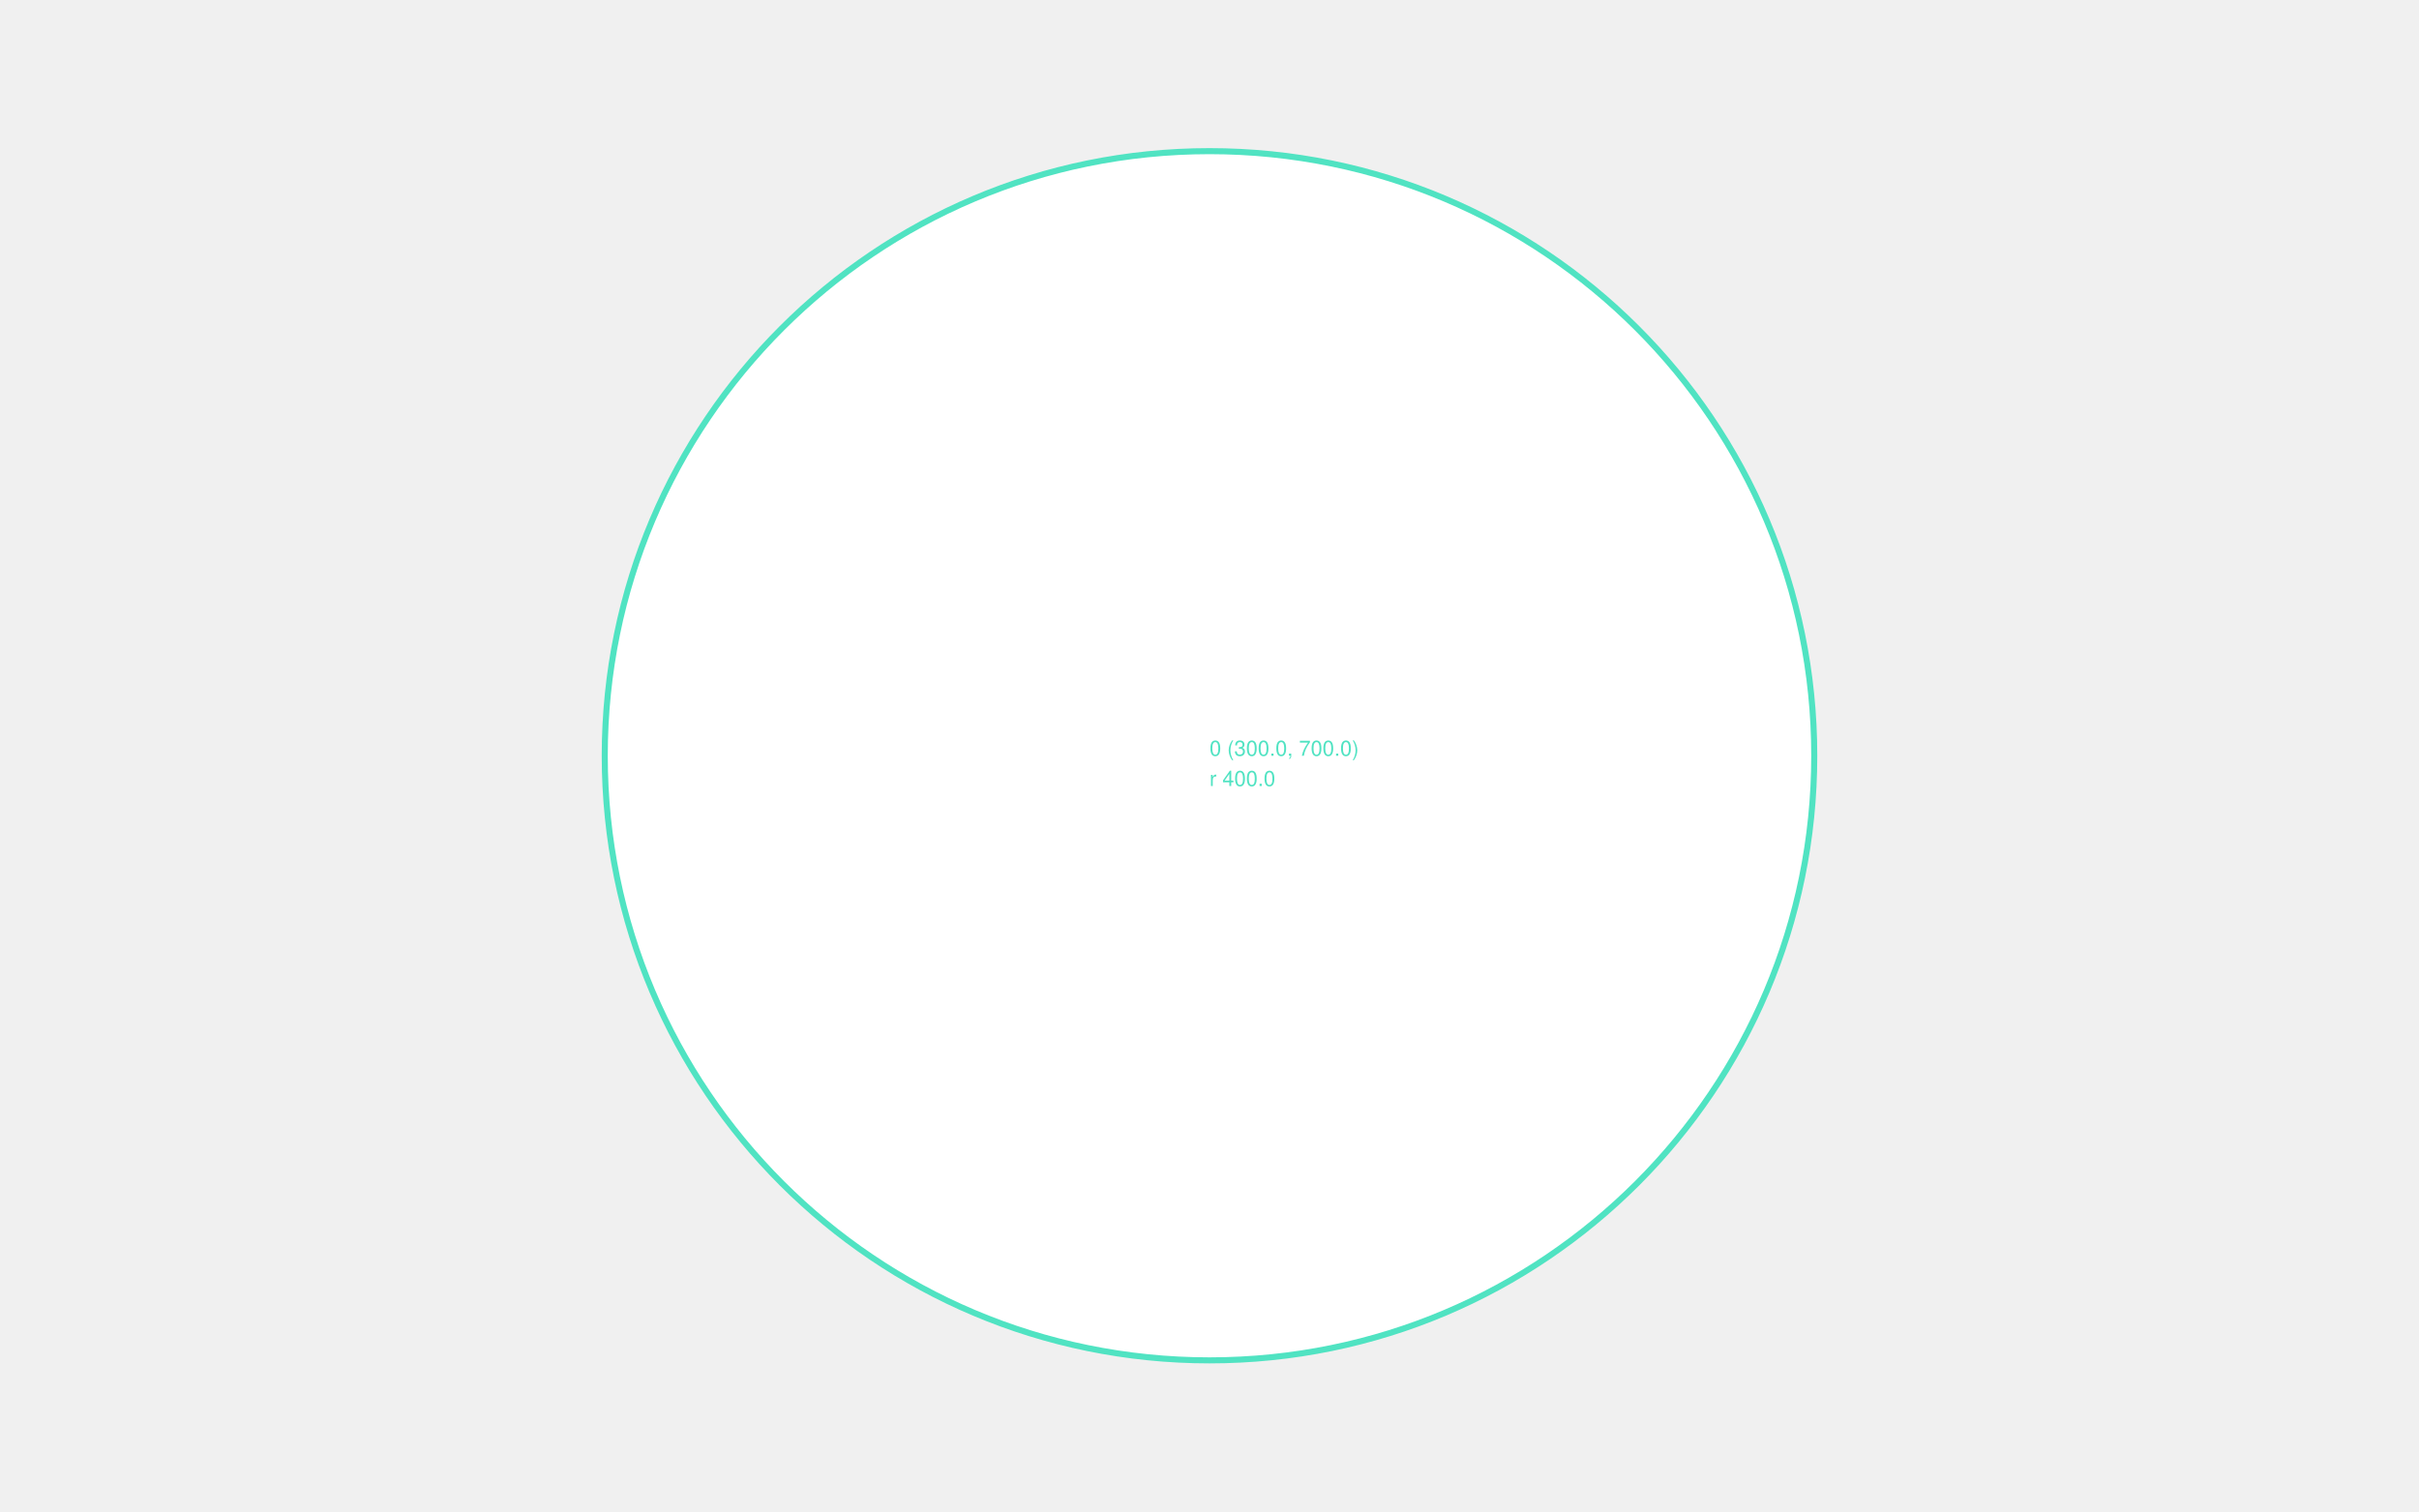
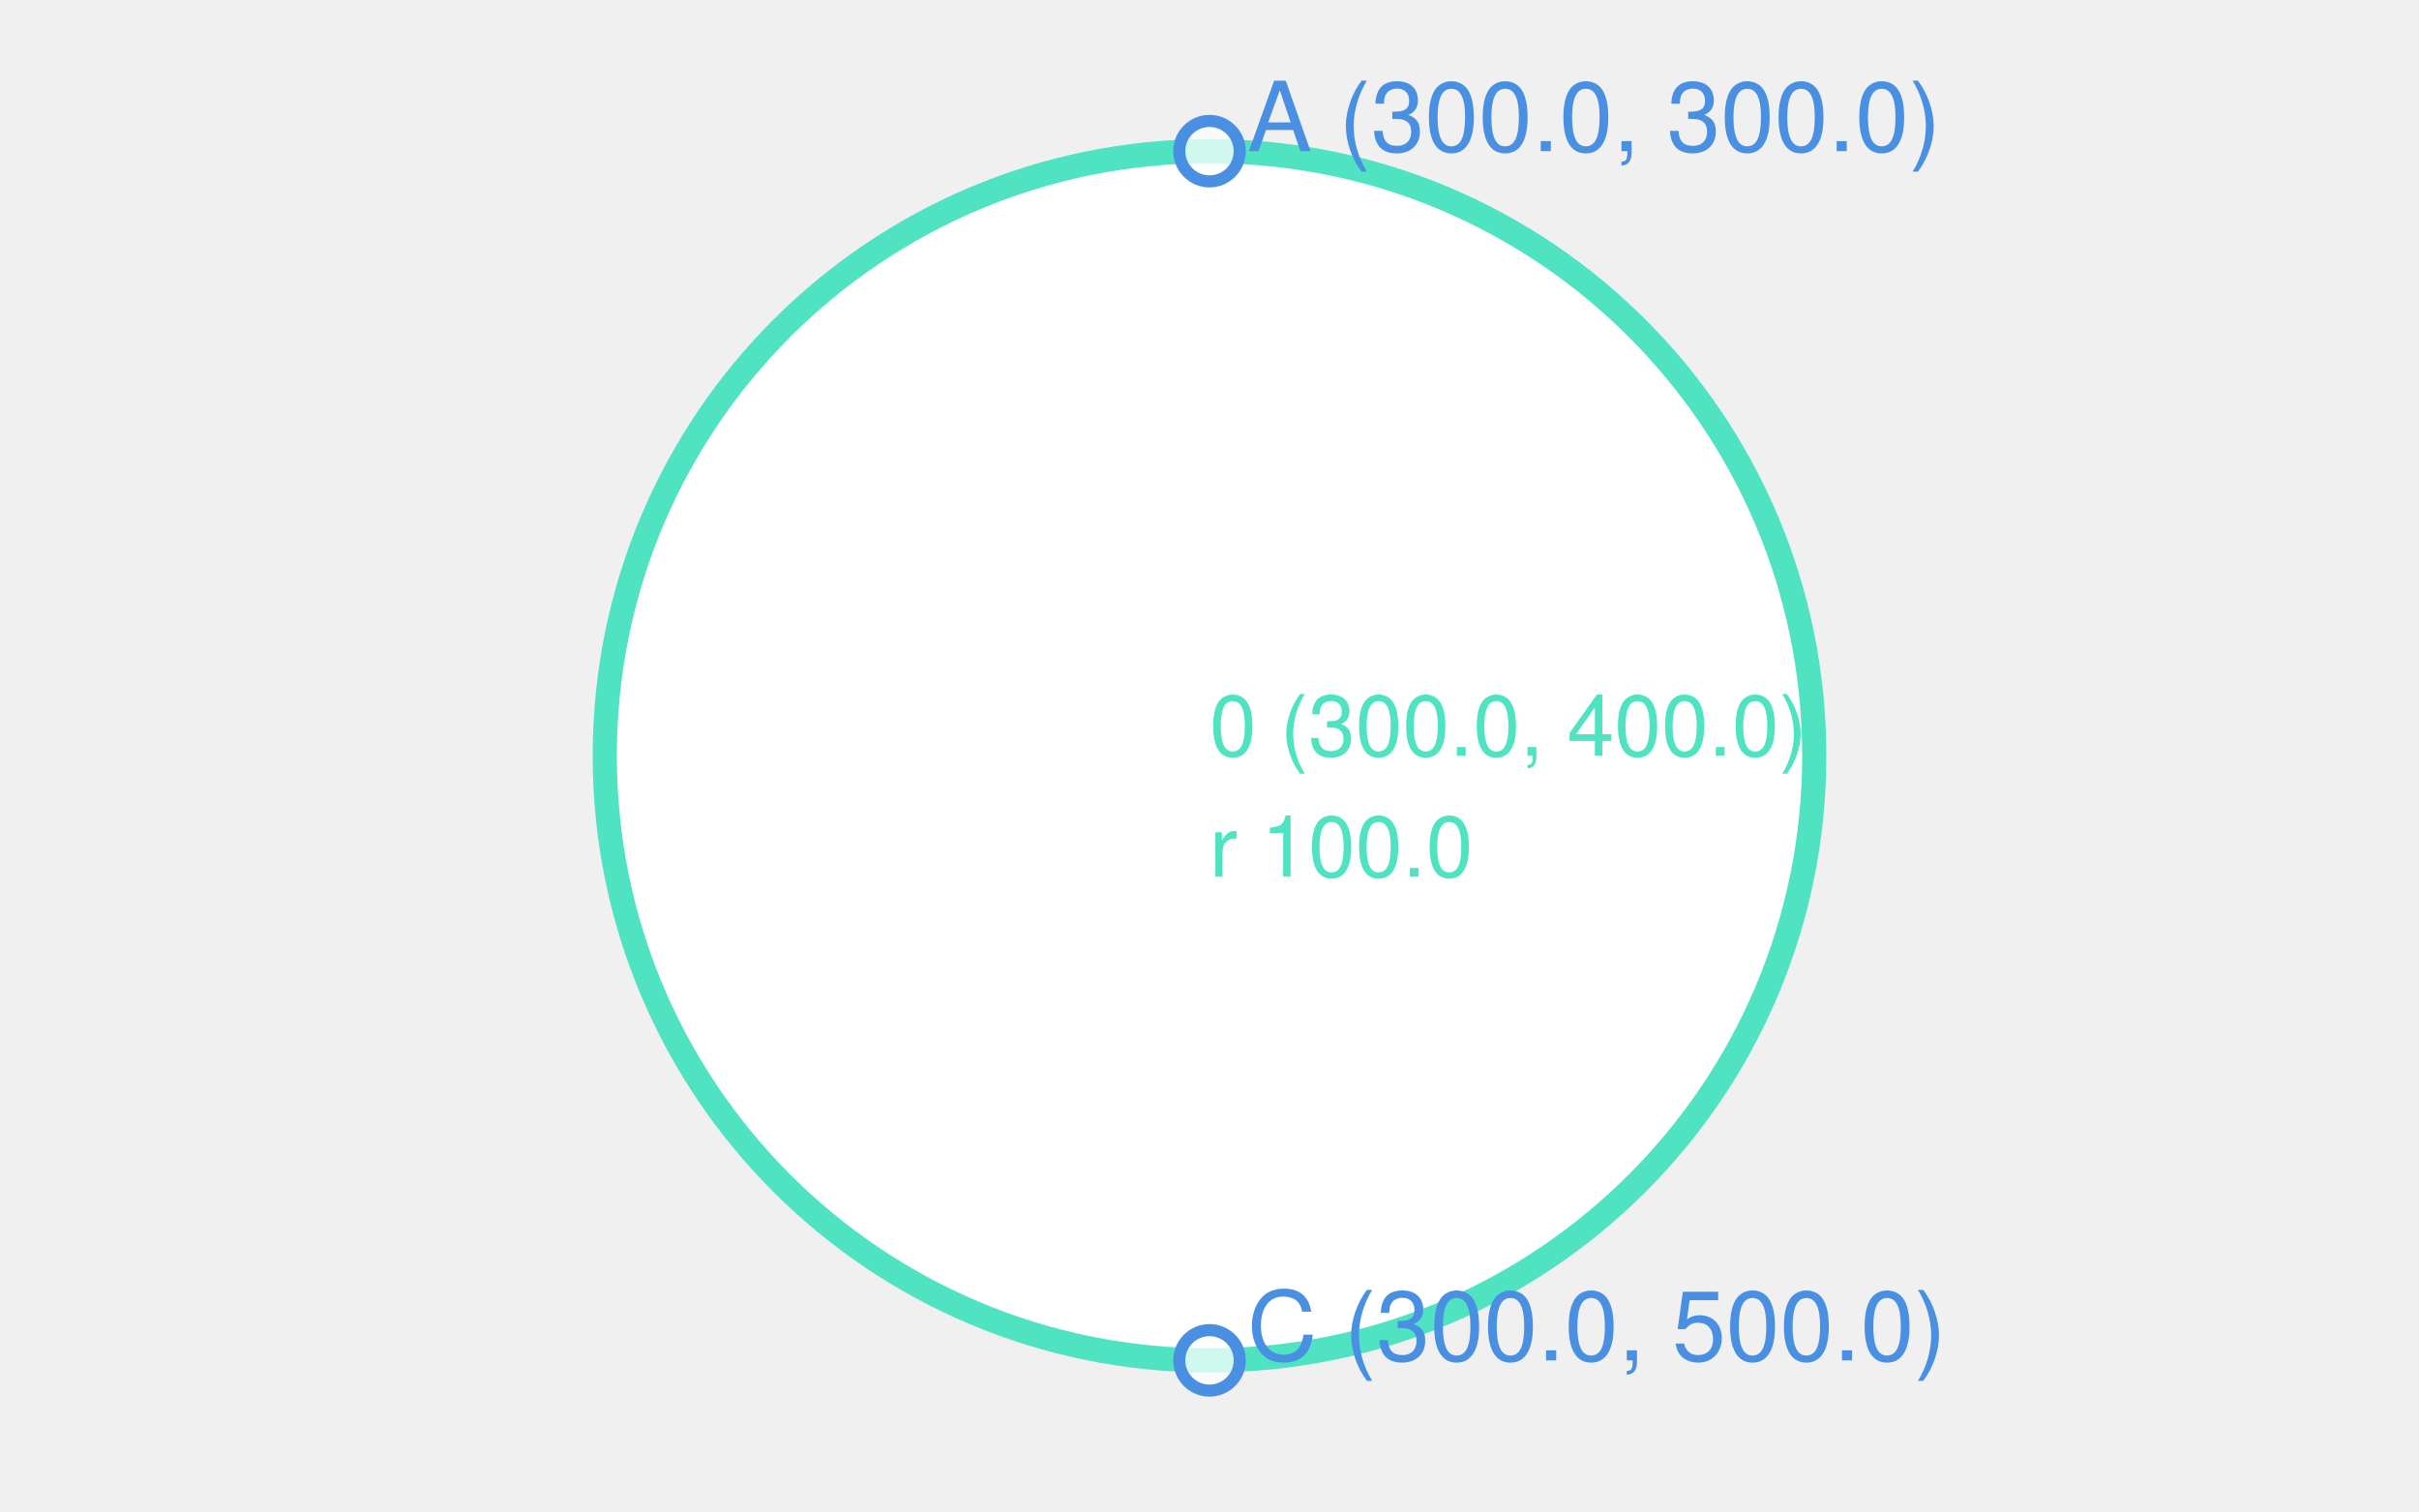
- <svg xmlns="http://www.w3.org/2000/svg" version="1.1" width="1600.0" height="1000.0" viewBox="-500.0 200.0 1600.0 1000.0" transform="matrix(1.0 0.0 0.0 1.0 0.0 0.0)">
-   <circle cx="300.0" cy="700.0" r="400.0" stroke="#50E3C2" stroke-width="4.0" fill="#ffffff" />
-   <text x="300.0" y="700.0" dx="0.0" dy="0.0" font-size="14.0px" font-family="Helvetica" fill="#50E3C2"> 
-   0 (300.0, 700.0) 
+ <svg xmlns="http://www.w3.org/2000/svg" version="1.1" width="400.0" height="250.0" viewBox="100.0 275.0 400.0 250.0" transform="matrix(1.0 0.0 0.0 1.0 0.0 0.0)">
+   <circle cx="300.0" cy="400.0" r="100.0" stroke="#50E3C2" stroke-width="4.0" fill="#ffffff" />
+   <text x="300.0" y="400.0" dx="0.0" dy="0.0" font-size="14.0px" font-family="Helvetica" fill="#50E3C2"> 
+   0 (300.0, 400.0) 
</text>
-   <text x="300.0" y="700.0" dx="0.0" dy="20.0" font-size="14.0px" font-family="Helvetica" fill="#50E3C2"> 
-   r 400.0 
+   <text x="300.0" y="400.0" dx="0.0" dy="20.0" font-size="14.0px" font-family="Helvetica" fill="#50E3C2"> 
+   r 100.0 
+ </text>
+   <circle cx="300.0" cy="300.0" r="5.0" stroke="#4A90E2" stroke-width="2.0" fill="#ffffffbb" />
+   <circle cx="700.0" cy="400.0" r="5.0" stroke="#4A90E2" stroke-width="2.0" fill="#ffffffbb" />
+   <circle cx="300.0" cy="500.0" r="5.0" stroke="#4A90E2" stroke-width="2.0" fill="#ffffffbb" />
+   <text x="300.0" y="300.0" dx="6.25" dy="0.0" font-size="16.0px" font-family="Helvetica" fill="#4A90E2"> 
+   A (300.0, 300.0) 
+ </text>
+   <text x="700.0" y="400.0" dx="6.25" dy="0.0" font-size="16.0px" font-family="Helvetica" fill="#4A90E2"> 
+   B (700.0, 400.0) 
+ </text>
+   <text x="300.0" y="500.0" dx="6.25" dy="0.0" font-size="16.0px" font-family="Helvetica" fill="#4A90E2"> 
+   C (300.0, 500.0) 
</text>
</svg>
